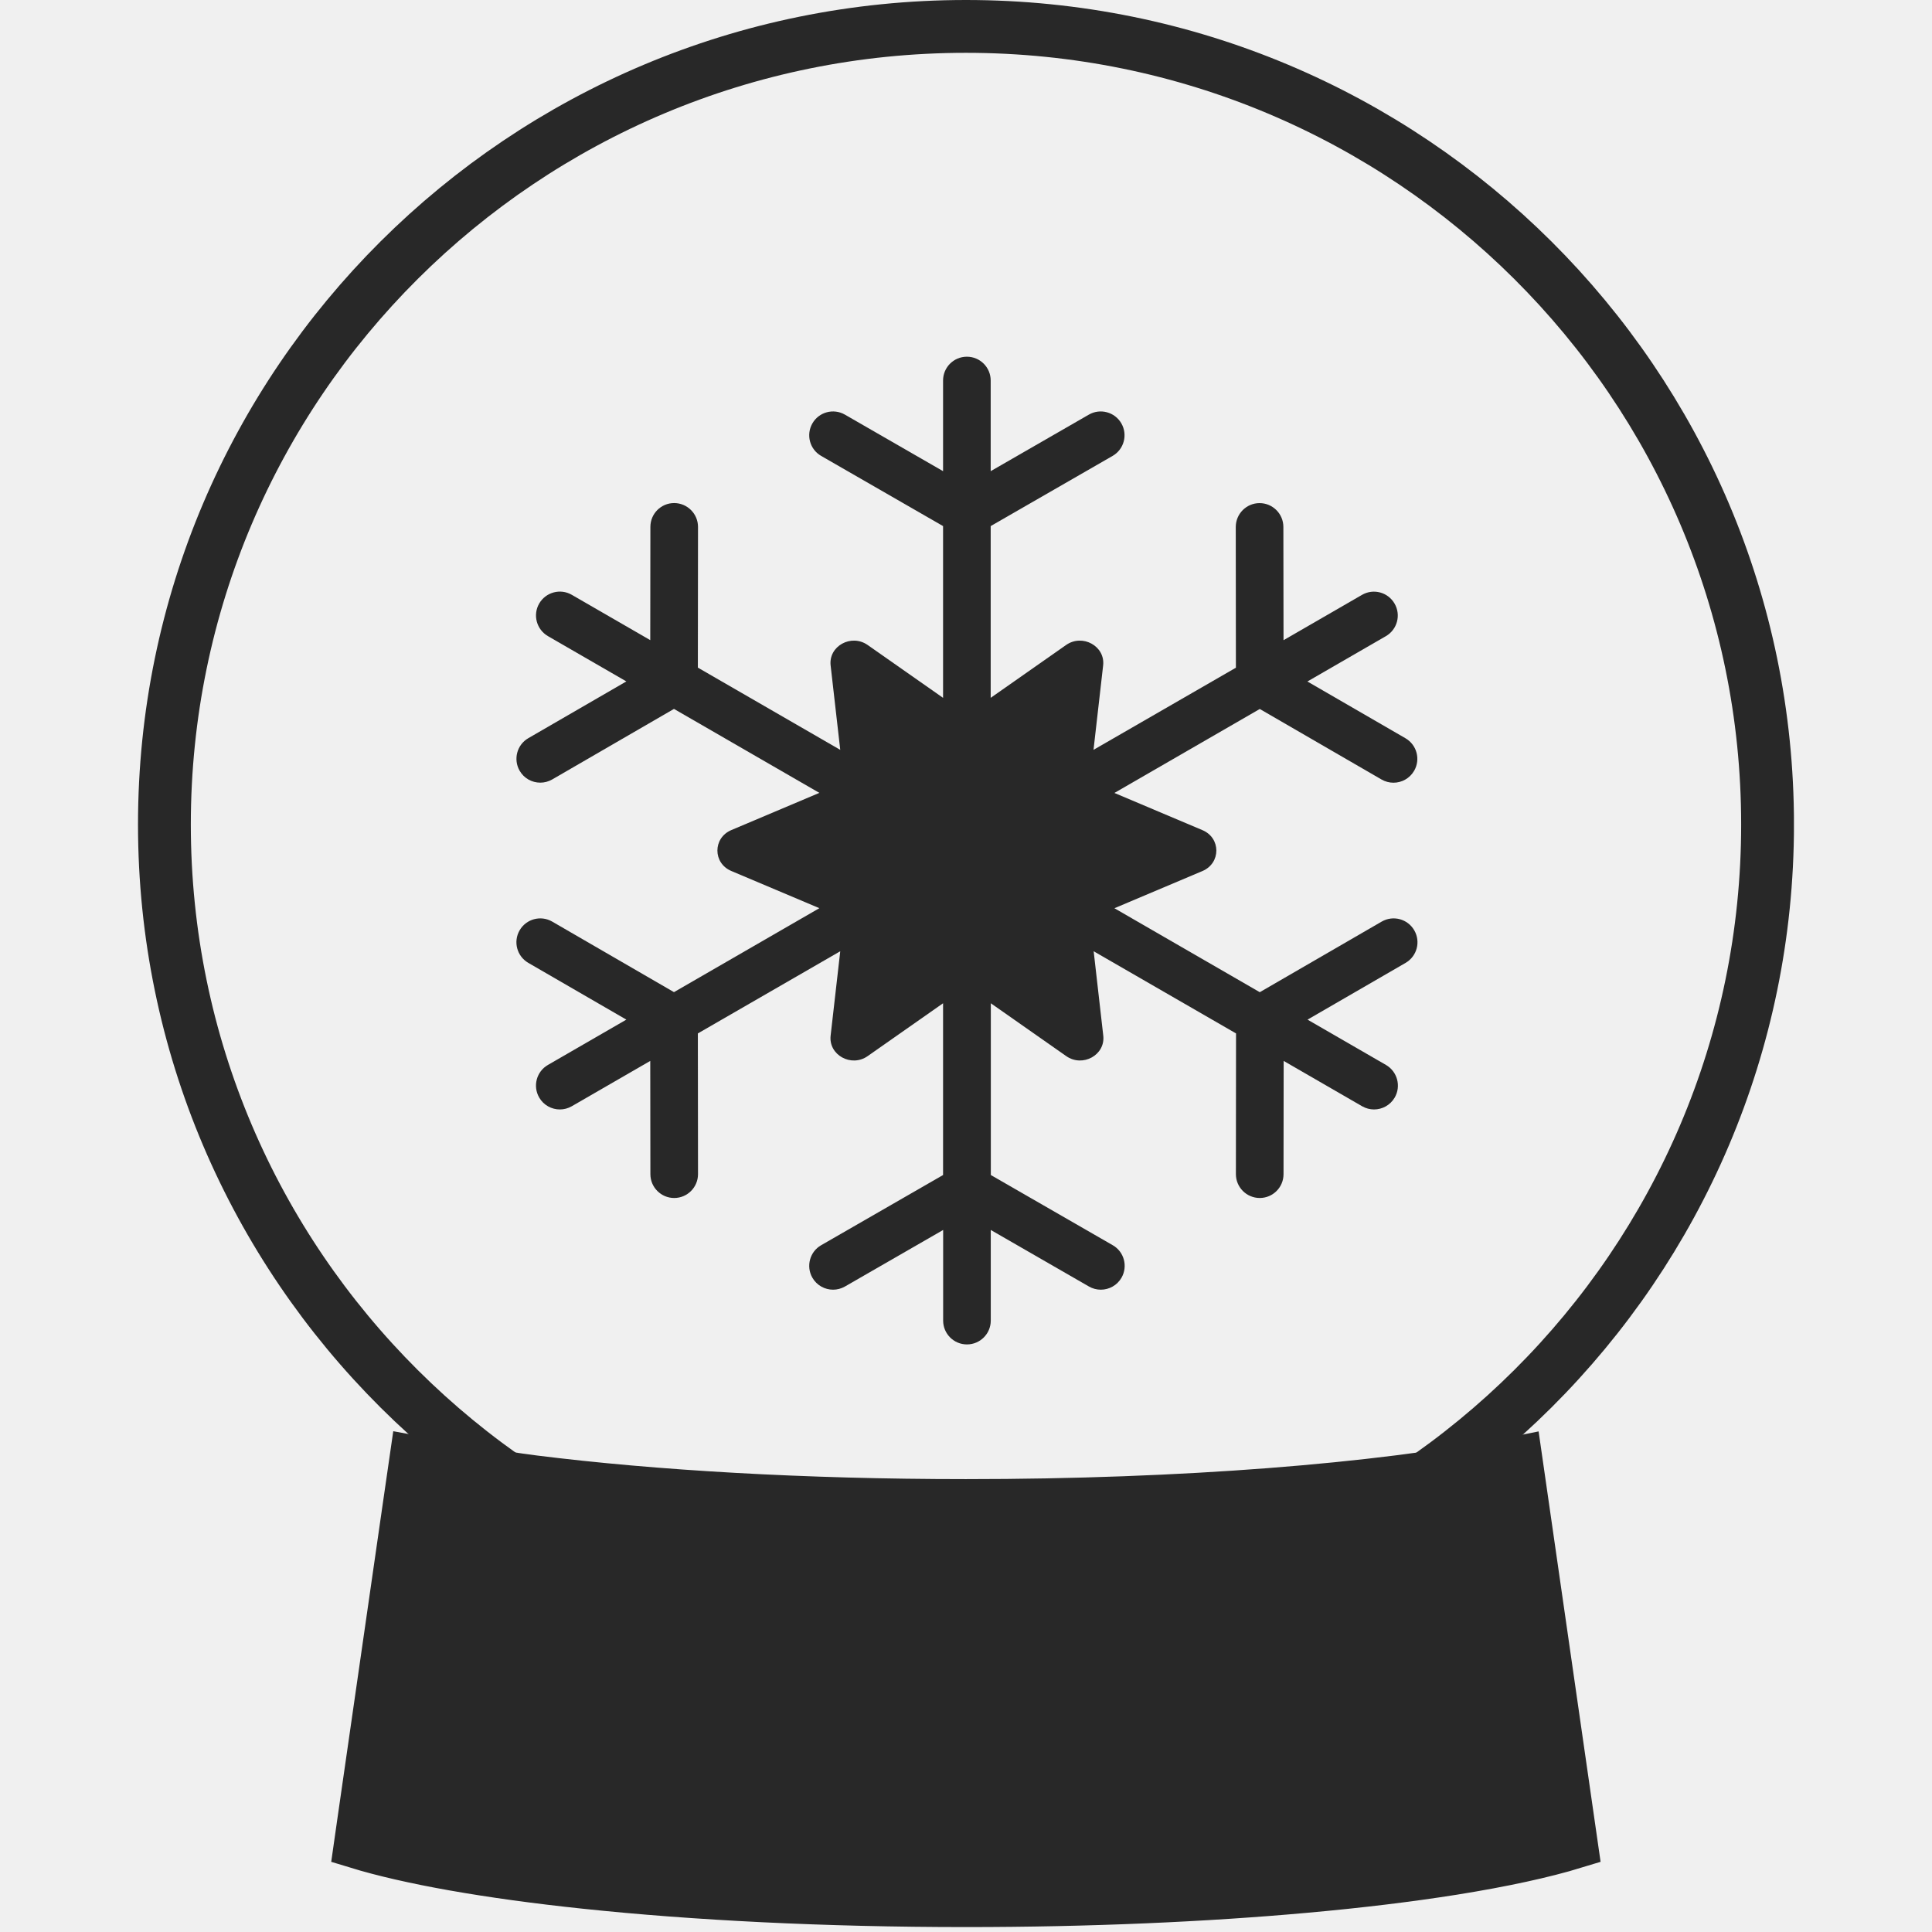
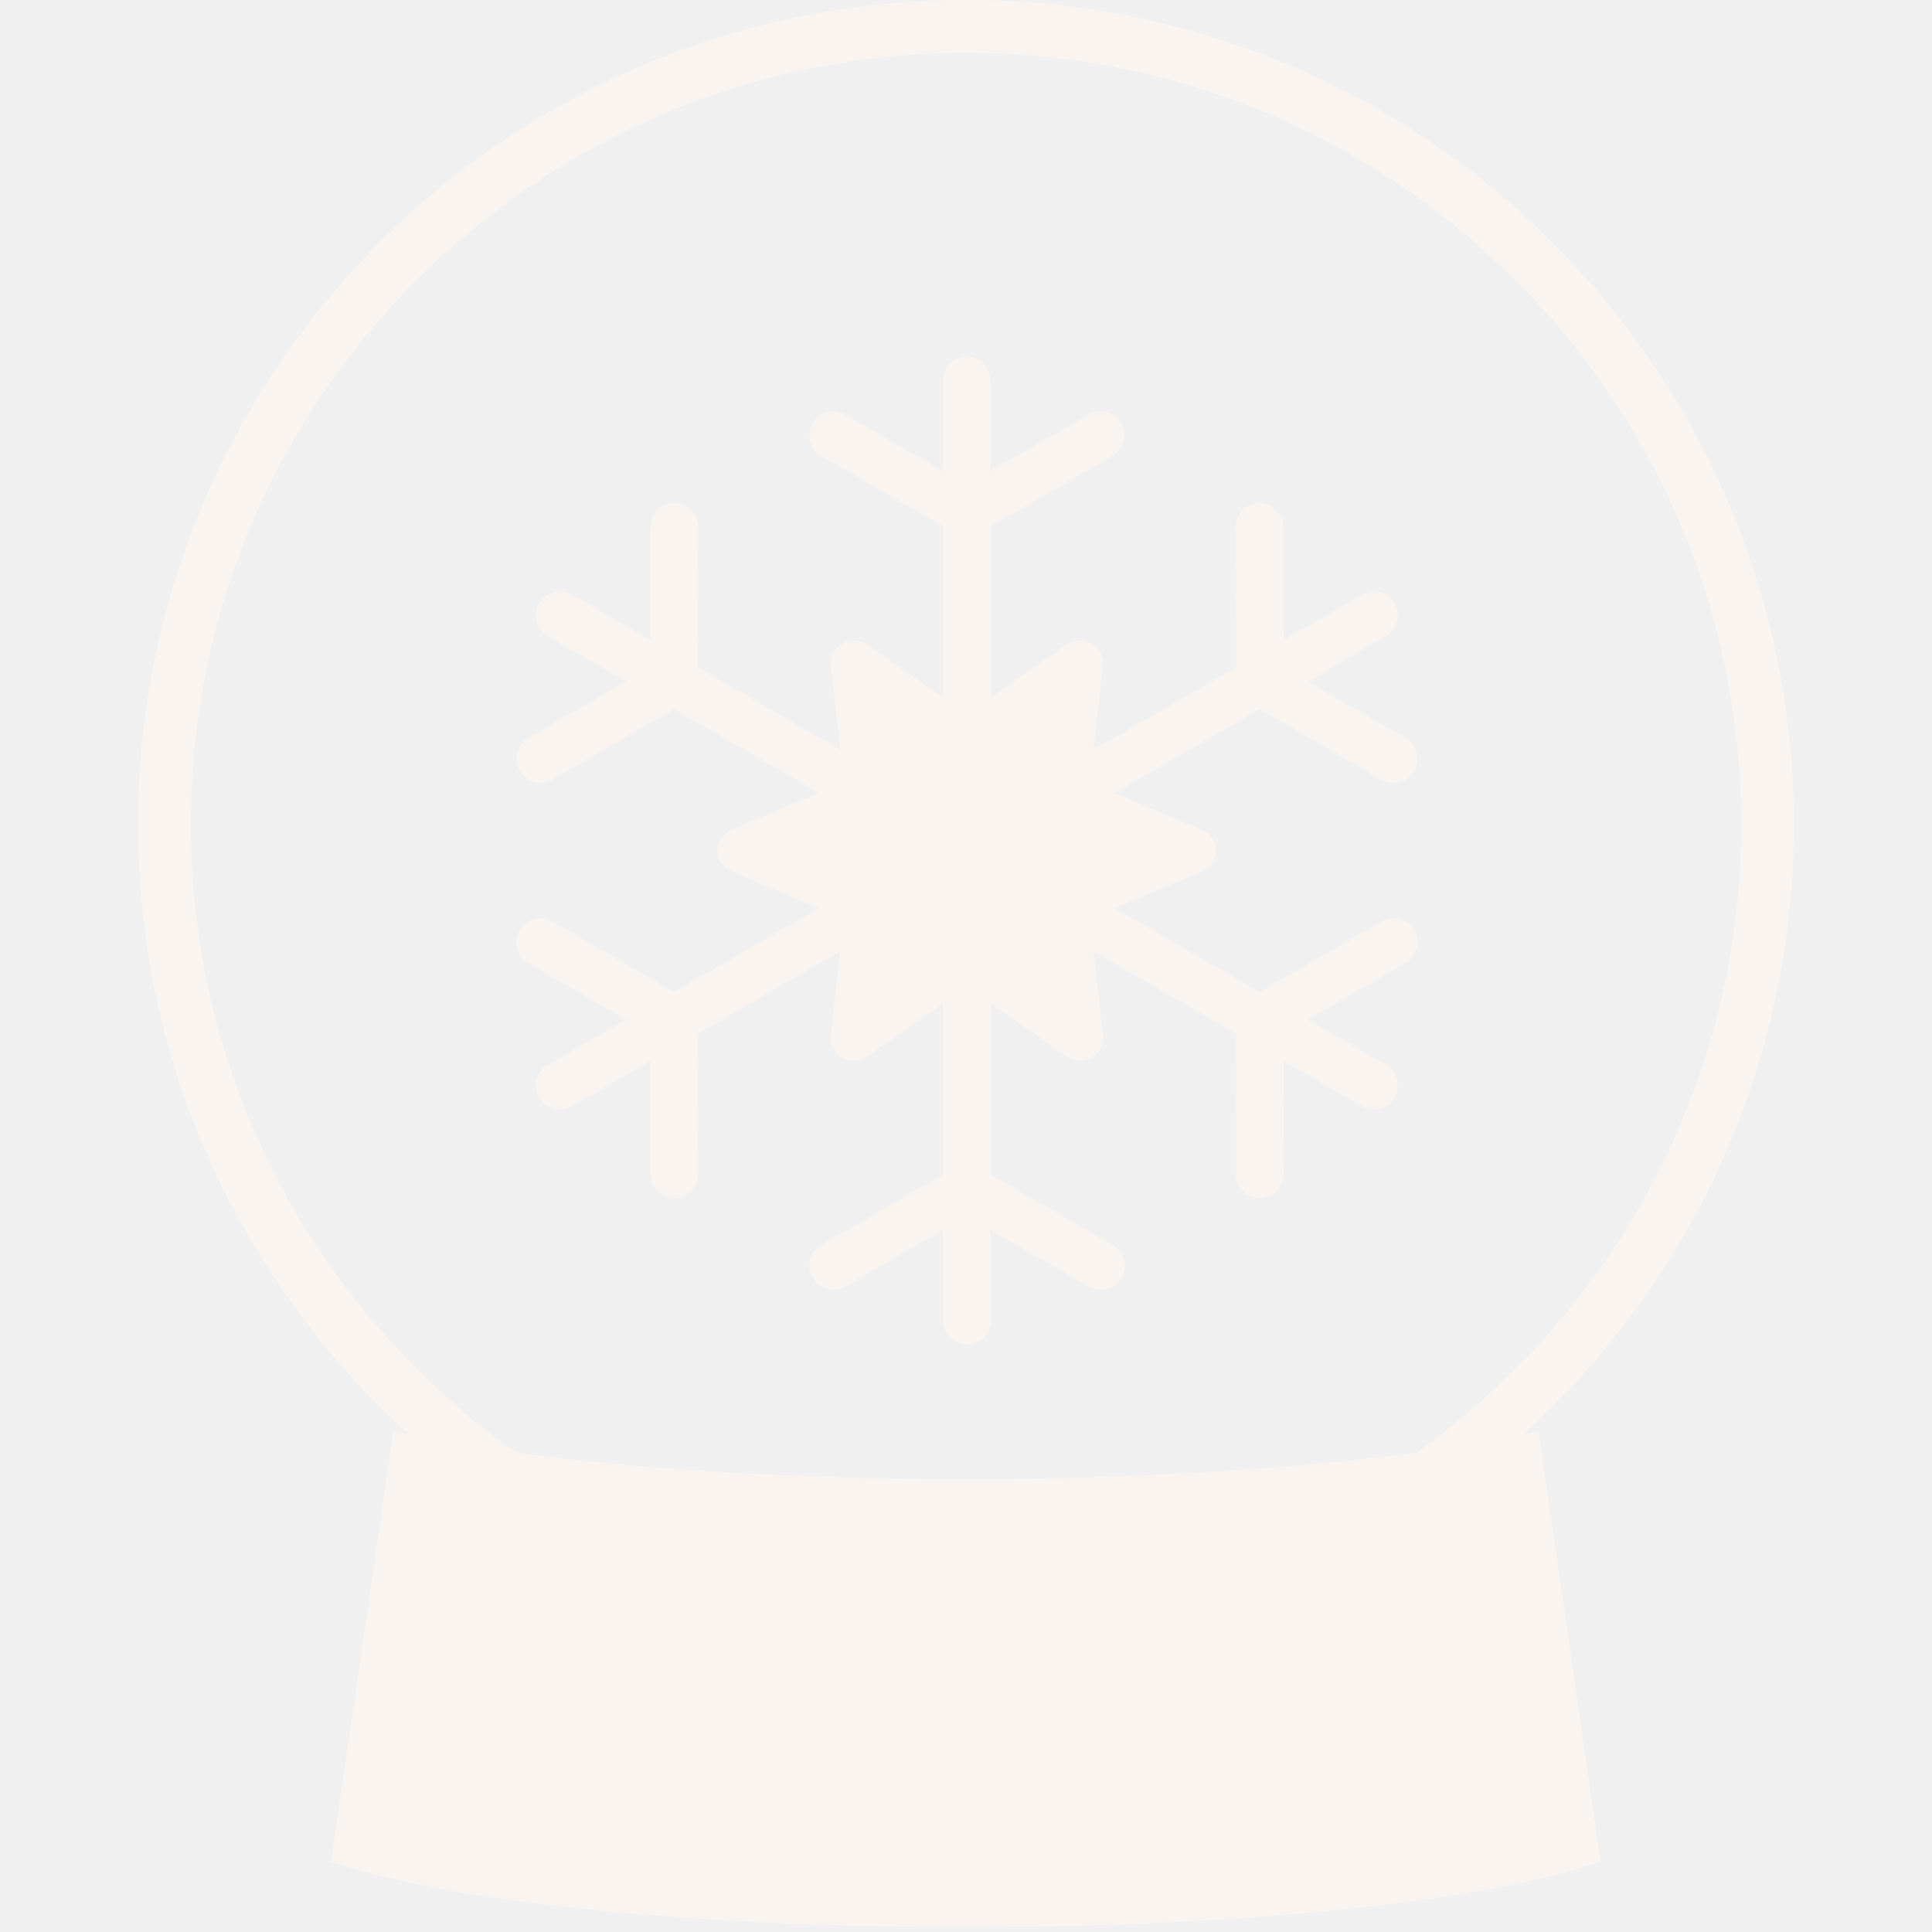
<svg xmlns="http://www.w3.org/2000/svg" width="100" height="100" viewBox="0 0 100 100" fill="none">
-   <g clip-path="url(#clip0_2459_13181)">
-     <path d="M91.489 42.676C91.489 65.484 72.919 83.984 49.999 83.984C27.08 83.984 8.51 65.484 8.51 42.676C8.51 19.867 27.08 1.367 49.999 1.367C72.919 1.367 91.489 19.867 91.489 42.676Z" stroke="#282828" stroke-width="2.734" />
-     <path d="M27.66 76.501L27.66 76.501C33.826 77.272 41.58 77.731 49.994 77.731C61.246 77.731 71.338 76.91 78.025 75.611C78.239 75.57 78.449 75.528 78.655 75.486L81.543 95.541C79.922 96.037 77.796 96.499 75.239 96.909C72.967 97.27 70.381 97.586 67.544 97.84L67.543 97.84C62.369 98.306 56.379 98.573 49.994 98.573C42.701 98.573 35.927 98.225 30.291 97.63C25.231 97.097 21.151 96.369 18.446 95.541L18.603 94.442L18.603 94.441L20.92 78.36L20.92 78.36L21.34 75.457C22.904 75.751 25.678 76.252 27.66 76.501Z" fill="#282828" stroke="#282828" stroke-width="2.344" />
-     <path d="M71.508 47.706L65.206 51.356L57.682 47.01L62.236 45.086C63.199 44.679 63.199 43.371 62.236 42.967L57.682 41.043L65.206 36.697L71.508 40.347C71.703 40.459 71.916 40.513 72.125 40.513C72.55 40.513 72.964 40.293 73.195 39.897C73.537 39.306 73.335 38.553 72.745 38.211L67.671 35.274L71.732 32.928C72.323 32.585 72.525 31.832 72.182 31.241C71.84 30.65 71.087 30.448 70.496 30.791L66.435 33.137L66.427 27.274C66.427 26.593 65.873 26.041 65.195 26.041C64.514 26.041 63.963 26.596 63.963 27.277L63.97 34.56L56.6 38.812L57.098 34.445C57.213 33.443 56.028 32.791 55.181 33.385L51.278 36.12V27.23L57.588 23.598C58.179 23.259 58.381 22.503 58.042 21.915C57.703 21.324 56.946 21.122 56.359 21.461L51.278 24.387V19.695C51.278 19.014 50.727 18.463 50.046 18.463C49.364 18.463 48.813 19.014 48.813 19.695V24.387L43.732 21.461C43.141 21.122 42.388 21.324 42.049 21.915C41.711 22.506 41.912 23.259 42.503 23.598L48.813 27.23V36.12L44.91 33.385C44.06 32.791 42.878 33.443 42.993 34.445L43.491 38.812L36.121 34.556L36.129 27.274C36.129 26.593 35.577 26.041 34.896 26.038C34.215 26.038 33.664 26.589 33.664 27.27L33.657 33.133L29.595 30.787C29.004 30.445 28.251 30.65 27.909 31.238C27.567 31.829 27.772 32.582 28.359 32.924L32.42 35.27L27.347 38.207C26.756 38.549 26.558 39.302 26.896 39.893C27.123 40.29 27.538 40.51 27.966 40.51C28.175 40.51 28.388 40.456 28.583 40.344L34.885 36.693L42.41 41.039L37.855 42.964C36.892 43.371 36.892 44.679 37.855 45.083L42.41 47.007L34.885 51.353L28.583 47.702C27.992 47.36 27.238 47.562 26.896 48.153C26.554 48.744 26.756 49.497 27.347 49.839L32.42 52.776L28.359 55.122C27.768 55.464 27.567 56.218 27.909 56.809C28.136 57.205 28.554 57.425 28.979 57.425C29.188 57.425 29.401 57.371 29.595 57.259L33.657 54.913L33.664 60.776C33.664 61.457 34.219 62.008 34.896 62.008C35.577 62.008 36.129 61.454 36.129 60.773L36.121 53.49L43.491 49.237L42.993 53.605C42.878 54.607 44.064 55.259 44.91 54.664L48.813 51.929V60.819L42.503 64.452C41.912 64.79 41.711 65.547 42.049 66.135C42.276 66.531 42.694 66.754 43.12 66.754C43.328 66.754 43.541 66.7 43.736 66.589L48.817 63.663V68.354C48.817 69.035 49.368 69.587 50.049 69.587C50.73 69.587 51.282 69.035 51.282 68.354V63.663L56.363 66.589C56.557 66.7 56.766 66.754 56.979 66.754C57.404 66.754 57.822 66.531 58.049 66.135C58.388 65.544 58.186 64.79 57.595 64.452L51.285 60.819V51.929L55.188 54.664C56.038 55.259 57.22 54.607 57.105 53.605L56.608 49.237L63.977 53.49L63.97 60.773C63.97 61.454 64.521 62.005 65.202 62.008C65.883 62.008 66.435 61.457 66.435 60.776L66.442 54.913L70.503 57.259C70.698 57.371 70.91 57.425 71.119 57.425C71.544 57.425 71.959 57.205 72.19 56.809C72.532 56.218 72.326 55.464 71.739 55.122L67.678 52.776L72.752 49.839C73.343 49.497 73.544 48.744 73.202 48.153C72.86 47.562 72.107 47.36 71.516 47.702L71.508 47.706Z" fill="#282828" />
+   <g clip-path="url(#clip0_2520_11179)">
+     <path d="M91.489 42.676C91.489 65.484 72.919 83.984 49.999 83.984C27.08 83.984 8.51 65.484 8.51 42.676C8.51 19.867 27.08 1.367 49.999 1.367C72.919 1.367 91.489 19.867 91.489 42.676Z" stroke="#F9F4F0" stroke-width="2.734" />
+     <path d="M27.66 76.501L27.66 76.501C33.826 77.272 41.58 77.731 49.994 77.731C61.246 77.731 71.338 76.91 78.026 75.611C78.239 75.57 78.449 75.528 78.655 75.486L81.543 95.541C79.922 96.037 77.796 96.499 75.239 96.909C72.967 97.27 70.381 97.586 67.544 97.84L67.543 97.84C62.369 98.306 56.379 98.573 49.994 98.573C42.701 98.573 35.927 98.225 30.291 97.63C25.231 97.097 21.151 96.369 18.446 95.541L18.603 94.442L18.603 94.441L20.92 78.36L20.92 78.36L21.34 75.457C22.904 75.751 25.678 76.252 27.66 76.501Z" fill="#F9F4F0" stroke="#F9F4F0" stroke-width="2.344" />
+     <path d="M71.507 47.705L65.205 51.355L57.681 47.009L62.236 45.085C63.198 44.678 63.198 43.37 62.236 42.966L57.681 41.042L65.205 36.696L71.507 40.346C71.702 40.458 71.915 40.512 72.124 40.512C72.549 40.512 72.963 40.292 73.194 39.896C73.536 39.305 73.335 38.552 72.743 38.209L67.67 35.273L71.731 32.927C72.322 32.584 72.524 31.831 72.181 31.24C71.839 30.649 71.086 30.447 70.495 30.79L66.434 33.136L66.427 27.273C66.427 26.592 65.871 26.04 65.194 26.04C64.513 26.04 63.962 26.595 63.962 27.276L63.969 34.559L56.599 38.811L57.097 34.444C57.212 33.442 56.026 32.79 55.18 33.384L51.277 36.119V27.229L57.587 23.597C58.178 23.258 58.38 22.502 58.041 21.914C57.702 21.323 56.946 21.121 56.358 21.46L51.277 24.386V19.694C51.277 19.013 50.726 18.462 50.045 18.462C49.364 18.462 48.812 19.013 48.812 19.694V24.386L43.731 21.46C43.14 21.121 42.387 21.323 42.048 21.914C41.71 22.505 41.911 23.258 42.502 23.597L48.812 27.229V36.119L44.91 33.384C44.059 32.79 42.877 33.442 42.992 34.444L43.49 38.811L36.12 34.556L36.128 27.273C36.128 26.592 35.576 26.04 34.895 26.037C34.214 26.037 33.663 26.588 33.663 27.269L33.656 33.132L29.594 30.786C29.003 30.444 28.25 30.649 27.908 31.237C27.566 31.828 27.771 32.581 28.358 32.923L32.419 35.269L27.346 38.206C26.755 38.548 26.556 39.301 26.895 39.892C27.122 40.289 27.537 40.509 27.965 40.509C28.174 40.509 28.387 40.455 28.582 40.343L34.884 36.692L42.409 41.038L37.854 42.963C36.892 43.37 36.892 44.678 37.854 45.081L42.409 47.006L34.884 51.352L28.582 47.701C27.991 47.359 27.238 47.561 26.895 48.152C26.553 48.743 26.755 49.496 27.346 49.838L32.419 52.775L28.358 55.121C27.767 55.463 27.566 56.217 27.908 56.808C28.135 57.204 28.553 57.424 28.978 57.424C29.187 57.424 29.4 57.37 29.594 57.258L33.656 54.912L33.663 60.775C33.663 61.456 34.218 62.008 34.895 62.008C35.576 62.008 36.128 61.453 36.128 60.772L36.12 53.489L43.49 49.236L42.992 53.604C42.877 54.606 44.063 55.258 44.91 54.663L48.812 51.928V60.818L42.502 64.451C41.911 64.79 41.71 65.546 42.048 66.134C42.275 66.53 42.693 66.753 43.118 66.753C43.328 66.753 43.54 66.699 43.735 66.588L48.816 63.662V68.353C48.816 69.034 49.367 69.586 50.048 69.586C50.729 69.586 51.281 69.034 51.281 68.353V63.662L56.362 66.588C56.556 66.699 56.765 66.753 56.978 66.753C57.403 66.753 57.821 66.53 58.048 66.134C58.387 65.543 58.185 64.79 57.594 64.451L51.284 60.818V51.928L55.187 54.663C56.037 55.258 57.219 54.606 57.104 53.604L56.607 49.236L63.976 53.489L63.969 60.772C63.969 61.453 64.52 62.004 65.201 62.008C65.882 62.008 66.434 61.456 66.434 60.775L66.441 54.912L70.502 57.258C70.697 57.37 70.909 57.424 71.118 57.424C71.543 57.424 71.958 57.204 72.189 56.808C72.531 56.217 72.326 55.463 71.738 55.121L67.677 52.775L72.751 49.838C73.342 49.496 73.543 48.743 73.201 48.152C72.859 47.561 72.106 47.359 71.515 47.701L71.507 47.705Z" fill="#F9F4F0" />
  </g>
  <defs>
-     <clipPath id="clip0_2459_13181">
+     <clipPath id="clip0_2520_11179">
      <rect width="85.714" height="100" fill="white" transform="translate(7.13965)" />
    </clipPath>
  </defs>
</svg>
